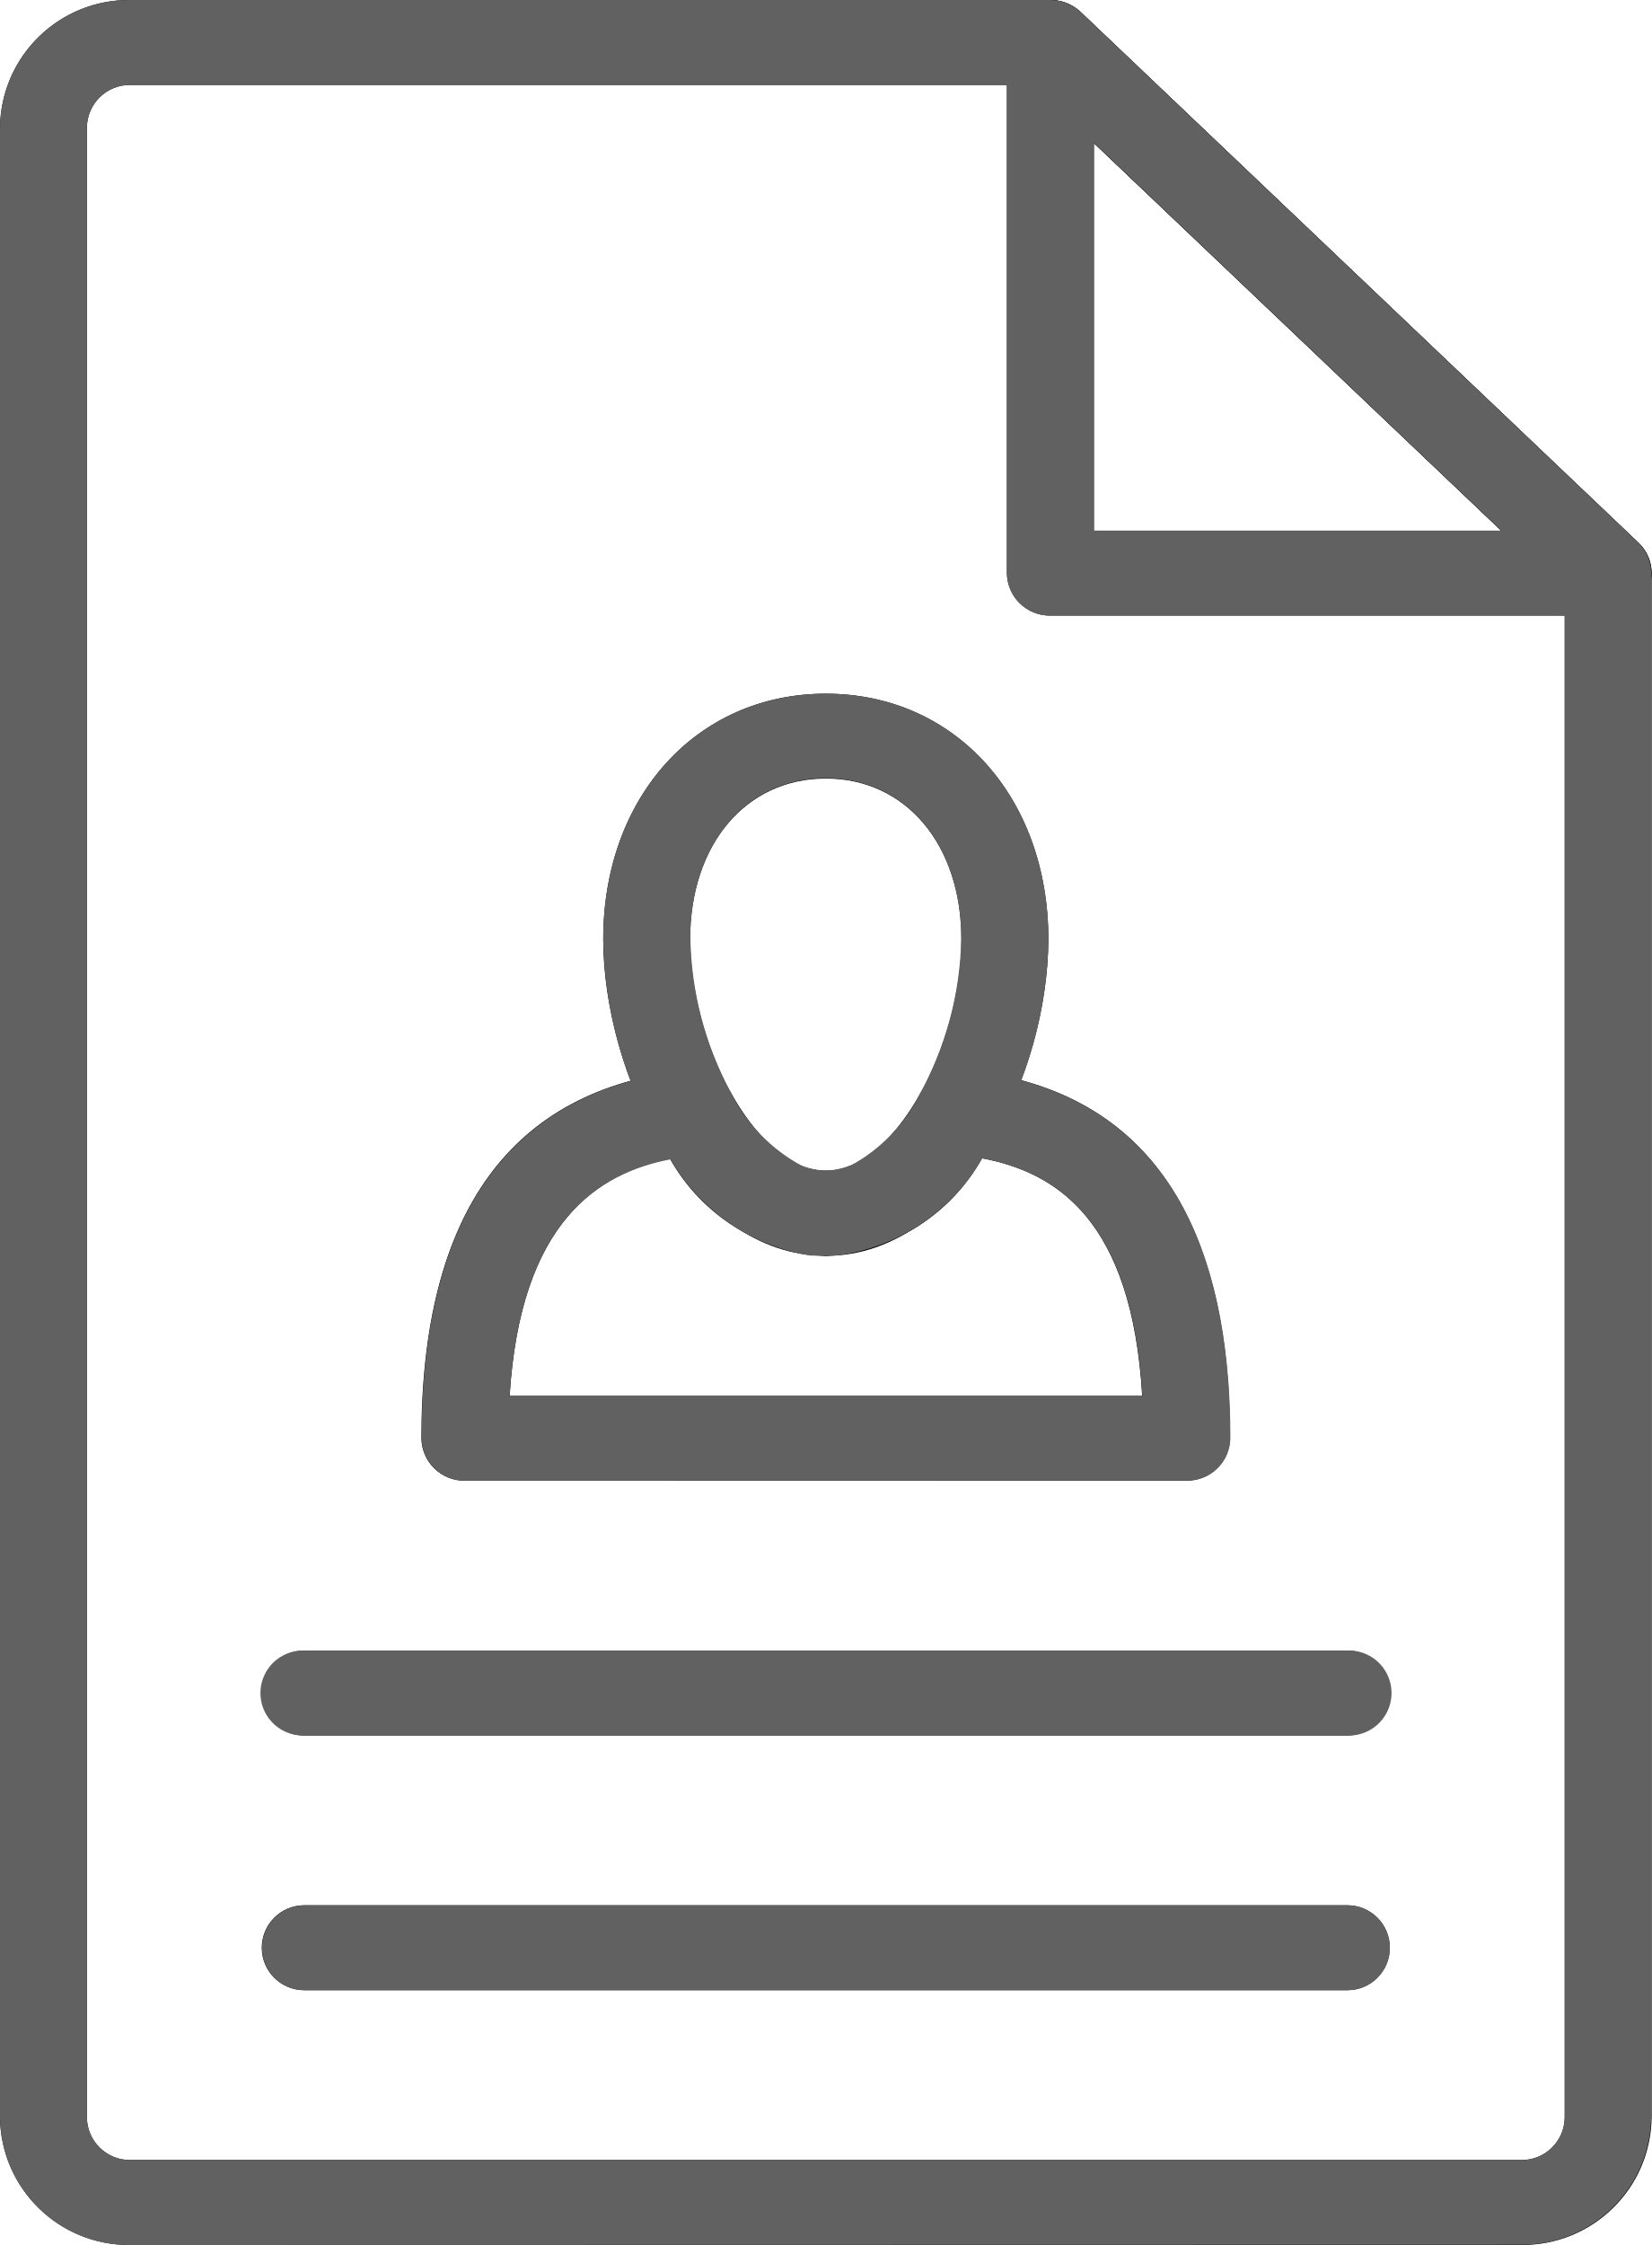
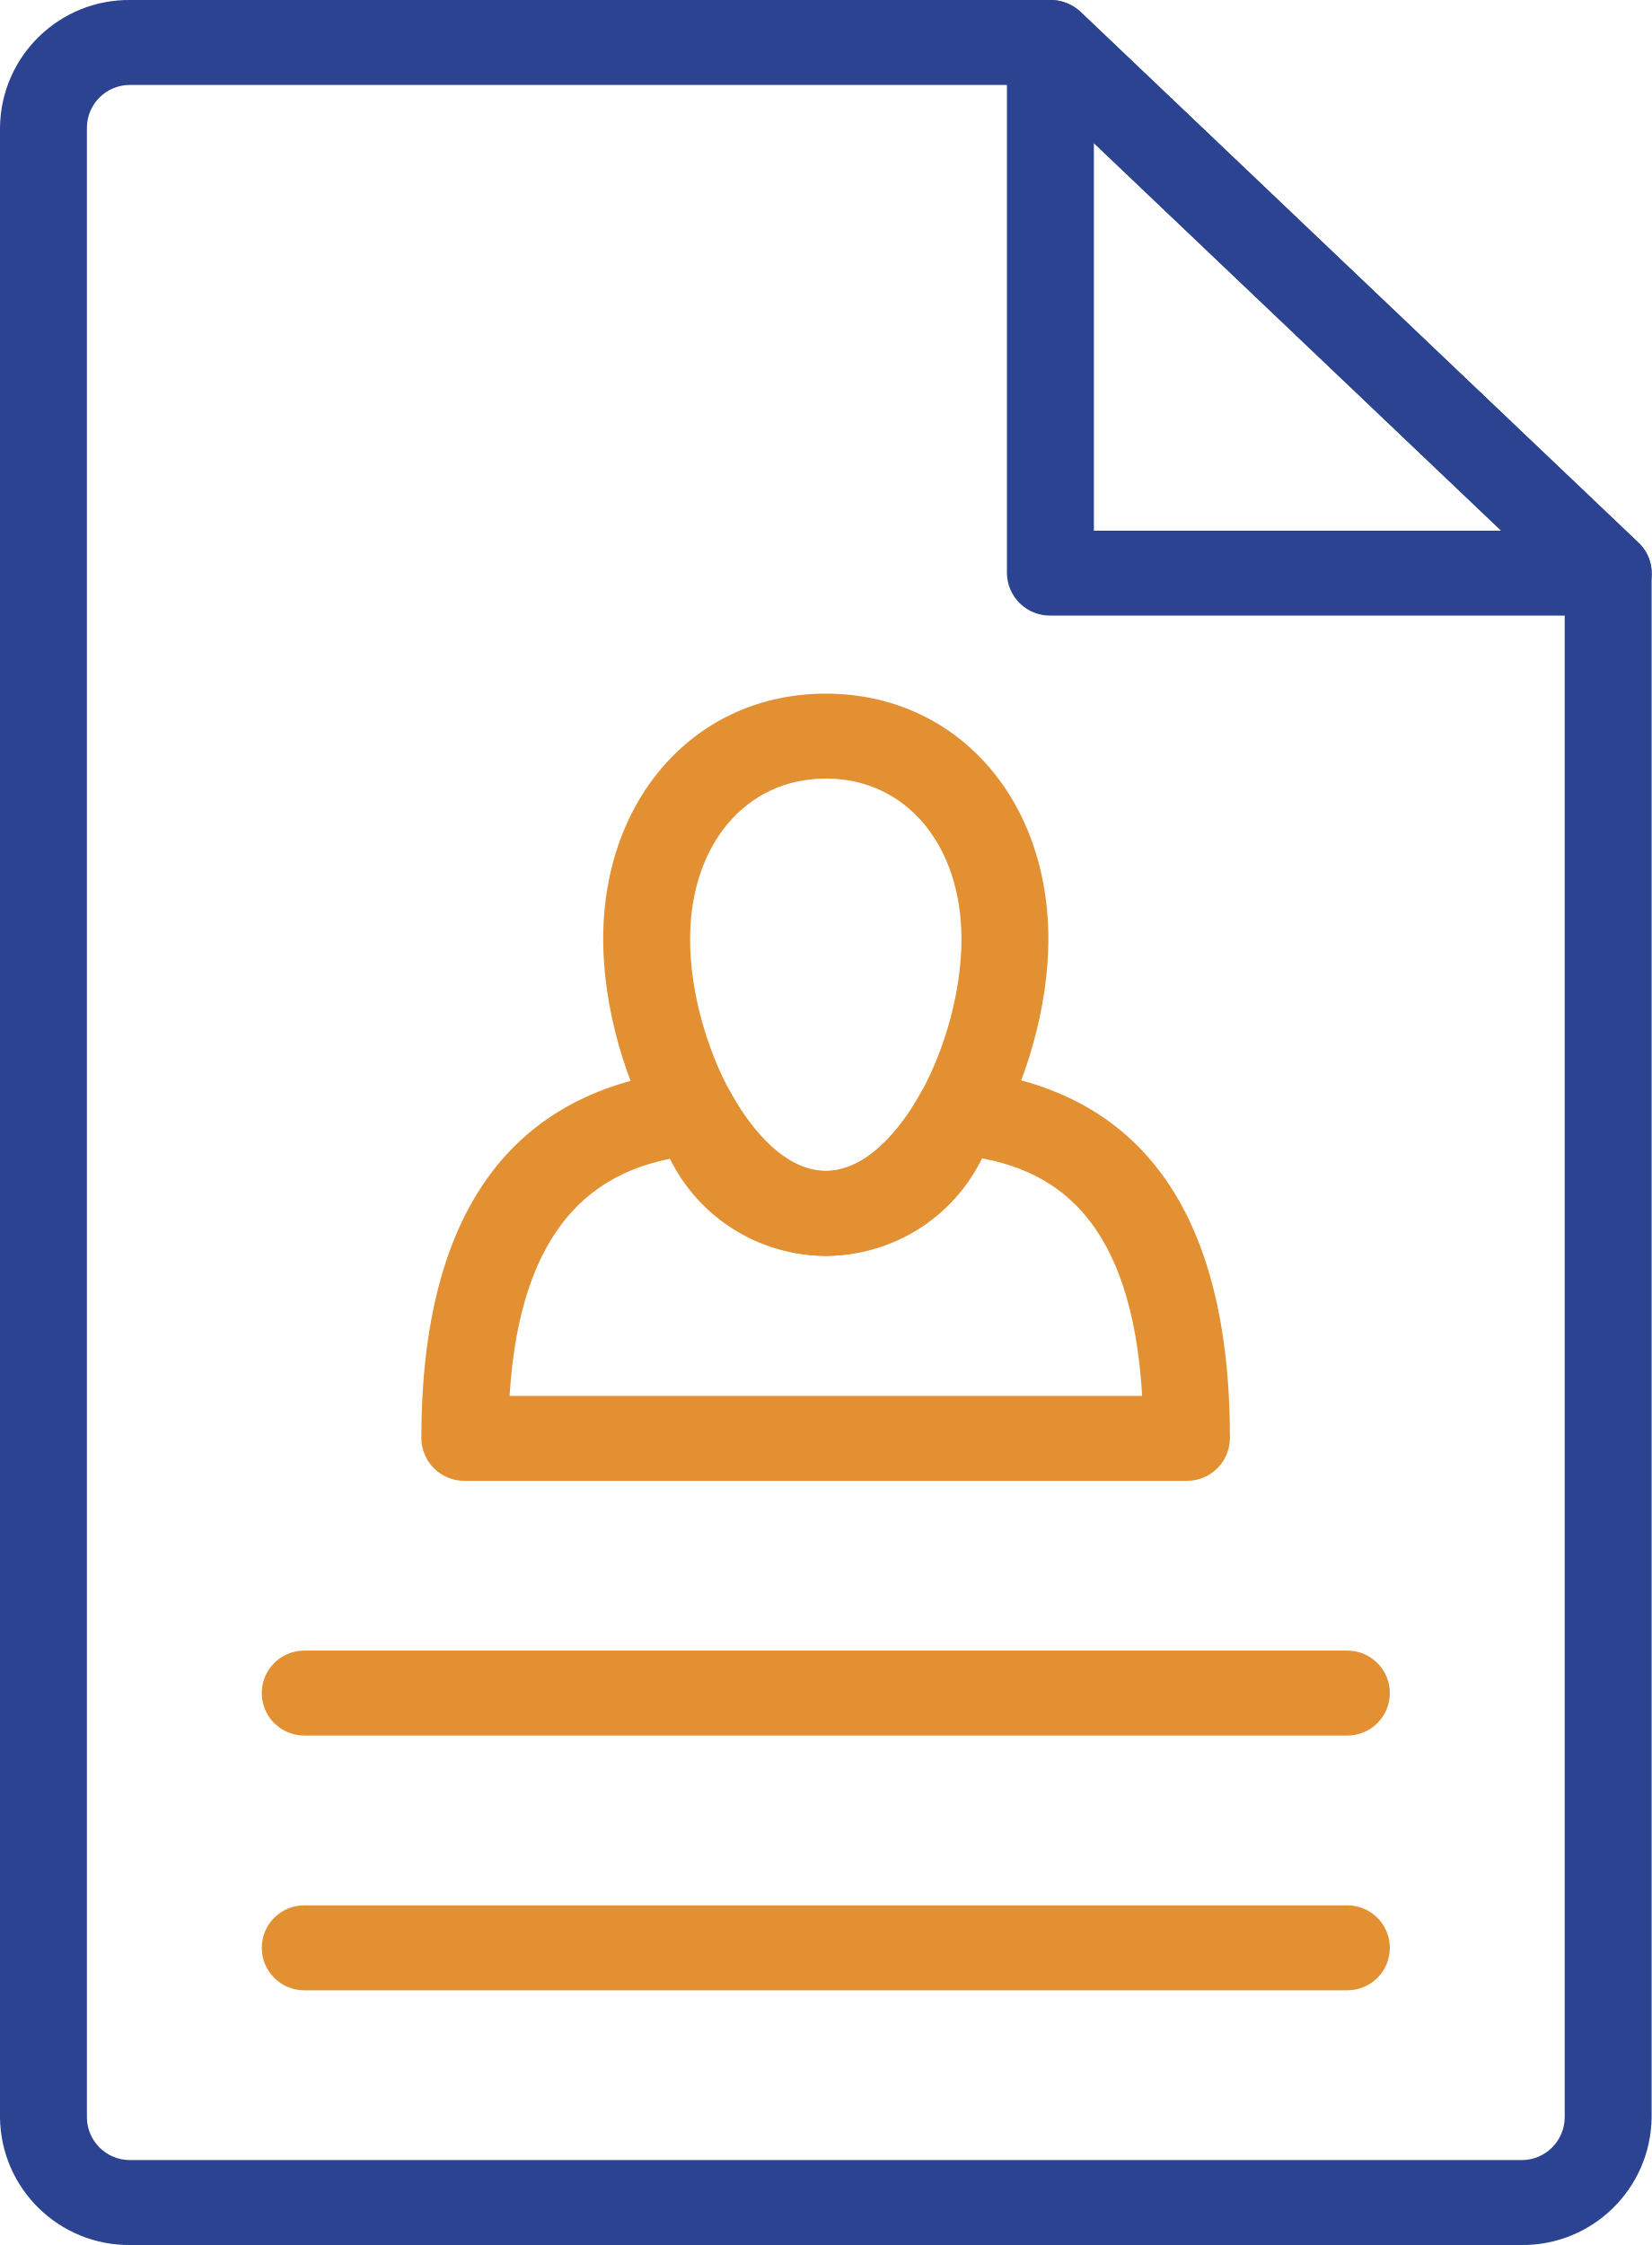
- <svg xmlns="http://www.w3.org/2000/svg" width="30.011" height="40.785" viewBox="0 0 30.011 40.785">
-   <defs>
-     <clipPath id="clip-path">
-       <rect id="사각형_1" data-name="사각형 1" width="30.011" height="40.784" transform="translate(0 0)" fill="none" />
-     </clipPath>
-   </defs>
-   <g id="Vector_Smart_Object" data-name="Vector Smart Object" transform="translate(-1157 -295.565)">
-     <g id="Vector_Smart_Object-2" data-name="Vector Smart Object" transform="translate(1157 295.565)">
-       <g id="그룹_2" data-name="그룹 2">
-         <g id="그룹_1" data-name="그룹 1" clip-path="url(#clip-path)">
-           <path id="패스_5" data-name="패스 5" d="M21.565,26.9H8.447a.78.78,0,0,1-.79-.771c0-4.092,1.627-6.341,4.836-6.687a.791.791,0,0,1,.782.4c.236.429.876,1.426,1.73,1.426s1.5-1,1.732-1.428a.854.854,0,0,1,.813-.4c3.187.337,4.8,2.587,4.8,6.688a.78.78,0,0,1-.79.771M9.26,25.359H20.754c-.188-3.2-1.561-4.06-2.909-4.316a3.468,3.468,0,0,1-2.839,1.772,3.463,3.463,0,0,1-2.832-1.763c-1.283.259-2.717,1.121-2.913,4.307" />
-           <path id="패스_6" data-name="패스 6" d="M15.005,22.815c-2.506,0-4.044-3.35-4.044-5.751,0-2.586,1.7-4.462,4.044-4.462s4.044,1.876,4.044,4.462c0,2.4-1.538,5.751-4.044,5.751m0-8.671c-1.452,0-2.465,1.2-2.465,2.92,0,1.855,1.161,4.209,2.465,4.209s2.465-2.354,2.465-4.209c0-1.719-1.013-2.92-2.465-2.92" />
-           <path id="패스_7" data-name="패스 7" d="M29.221,11.183H19.086a.78.78,0,0,1-.79-.771V.771a.771.771,0,0,1,.483-.71.8.8,0,0,1,.858.158L29.772,9.86a.758.758,0,0,1,.181.842.792.792,0,0,1-.732.481M19.876,9.641h7.4L19.876,2.6Z" />
-           <path id="패스_8" data-name="패스 8" d="M27.642,40.784H2.369A2.344,2.344,0,0,1,0,38.47V2.314A2.345,2.345,0,0,1,2.369,0H19.086a.8.8,0,0,1,.551.219L29.772,9.86a.764.764,0,0,1,.239.553V38.47a2.344,2.344,0,0,1-2.369,2.314M2.369,1.543a.781.781,0,0,0-.79.771V38.47a.781.781,0,0,0,.79.771H27.642a.781.781,0,0,0,.79-.771V10.737L18.765,1.543Z" />
-           <path id="패스_9" data-name="패스 9" d="M24.482,36.156H5.528a.771.771,0,1,1,0-1.543H24.482a.771.771,0,1,1,0,1.543" />
-           <path id="패스_10" data-name="패스 10" d="M24.482,31.529H5.528a.771.771,0,1,1,0-1.543H24.482a.771.771,0,1,1,0,1.543" />
-         </g>
+ <svg xmlns="http://www.w3.org/2000/svg" width="30.011" height="40.784" viewBox="0 0 30.011 40.784">
+   <g id="그룹_27" data-name="그룹 27" transform="translate(-286.366 -195.436)">
+     <g id="그룹_21" data-name="그룹 21">
+       <g id="그룹_19" data-name="그룹 19">
+         <path id="패스_17" data-name="패스 17" d="M307.93,222.338H294.812a.78.78,0,0,1-.79-.771c0-4.092,1.627-6.341,4.836-6.687a.792.792,0,0,1,.782.4c.236.43.877,1.427,1.73,1.427s1.5-1,1.731-1.428a.853.853,0,0,1,.813-.4c3.187.337,4.8,2.588,4.8,6.688A.78.78,0,0,1,307.93,222.338Zm-12.305-1.543h11.494c-.187-3.2-1.561-4.06-2.909-4.316a3.158,3.158,0,0,1-5.671.008C297.256,216.747,295.821,217.608,295.625,220.795Z" fill="#e29032" />
+       </g>
+       <g id="그룹_20" data-name="그룹 20">
+         <path id="패스_18" data-name="패스 18" d="M301.371,218.251c-2.506,0-4.045-3.35-4.045-5.752,0-2.585,1.7-4.462,4.045-4.462s4.044,1.876,4.044,4.462C305.415,214.9,303.876,218.251,301.371,218.251Zm0-8.671c-1.452,0-2.466,1.2-2.466,2.919,0,1.856,1.161,4.21,2.466,4.21s2.465-2.354,2.465-4.21C303.836,210.779,302.822,209.579,301.371,209.579Z" fill="#e29032" />
      </g>
    </g>
-     <path id="Color_Overlay" data-name="Color Overlay" d="M1159.37,336.35a2.344,2.344,0,0,1-2.37-2.314V297.879a2.344,2.344,0,0,1,2.37-2.314h16.717a.8.8,0,0,1,.551.219l10.134,9.641c.005,0,.009.008.013.011l.006.006a.02.02,0,0,0,.005.006l.007.007.005.005.009.011.007.008,0,.005.008.009,0,0a.767.767,0,0,1,.17.446v28.092a2.345,2.345,0,0,1-2.369,2.314Zm-.791-38.471v36.157a.782.782,0,0,0,.791.771h25.272a.781.781,0,0,0,.789-.771V306.749h-9.345a.78.78,0,0,1-.79-.771v-8.87H1159.37A.782.782,0,0,0,1158.579,297.879Zm18.3,7.327h7.4l-7.4-7.042Zm-14.347,26.515a.771.771,0,1,1,0-1.542h18.953a.771.771,0,1,1,0,1.542Zm0-4.627a.772.772,0,1,1,0-1.543h18.953a.772.772,0,1,1,0,1.543Zm2.919-4.628a.78.78,0,0,1-.79-.771c0-3.625,1.277-5.8,3.8-6.493a7.477,7.477,0,0,1-.5-2.573c0-2.586,1.7-4.462,4.046-4.462s4.044,1.876,4.044,4.462a7.478,7.478,0,0,1-.494,2.563c2.522.677,3.8,2.859,3.8,6.5a.78.78,0,0,1-.79.771Zm.813-1.542h11.494c-.188-3.2-1.562-4.06-2.91-4.316a3.562,3.562,0,0,1-2.606,1.761l-.086.006h-.293l-.025,0h-.034l-.022,0h-.009l-.02,0h-.006l-.023,0h0a3.586,3.586,0,0,1-2.542-1.748C1167.89,316.876,1166.457,317.738,1166.26,320.925Zm3.281-8.3a6.112,6.112,0,0,0,.715,2.75l.02.032a3.04,3.04,0,0,0,1.291,1.338l0,0,.02.008.022.007,0,0a1.243,1.243,0,0,0,.3.066h0l.057,0h.066l.057,0h0a1.256,1.256,0,0,0,.355-.087l.008,0,.012-.005a2.986,2.986,0,0,0,1.219-1.246,6.1,6.1,0,0,0,.779-2.865c0-1.719-1.012-2.92-2.463-2.92S1169.541,310.91,1169.541,312.629Z" fill="#616161" />
+     <g id="그룹_22" data-name="그룹 22">
+       <path id="패스_19" data-name="패스 19" d="M315.587,206.619H305.452a.78.78,0,0,1-.79-.771v-9.641a.773.773,0,0,1,.483-.711.8.8,0,0,1,.858.159l10.136,9.641a.756.756,0,0,1,.18.842A.79.79,0,0,1,315.587,206.619Zm-9.345-1.543h7.4l-7.4-7.042Z" fill="#2b4390" />
+     </g>
+     <g id="그룹_23" data-name="그룹 23">
+       <path id="패스_20" data-name="패스 20" d="M314.007,236.22H288.735a2.344,2.344,0,0,1-2.369-2.314V197.75a2.344,2.344,0,0,1,2.369-2.314h16.717a.8.8,0,0,1,.551.219l10.135,9.641a.766.766,0,0,1,.238.552v28.058A2.344,2.344,0,0,1,314.007,236.22Zm-25.272-39.241a.781.781,0,0,0-.79.771v36.156a.781.781,0,0,0,.79.771h25.272a.781.781,0,0,0,.79-.771V206.174l-9.667-9.195Z" fill="#2b4390" />
+     </g>
+     <g id="그룹_26" data-name="그룹 26">
+       <g id="그룹_24" data-name="그룹 24">
+         <path id="패스_21" data-name="패스 21" d="M310.848,231.593H291.894a.771.771,0,1,1,0-1.543h18.954a.771.771,0,1,1,0,1.543Z" fill="#e29032" />
+       </g>
+       <g id="그룹_25" data-name="그룹 25">
+         <path id="패스_22" data-name="패스 22" d="M310.848,226.965H291.894a.771.771,0,1,1,0-1.543h18.954a.771.771,0,1,1,0,1.543Z" fill="#e29032" />
+       </g>
+     </g>
  </g>
</svg>
